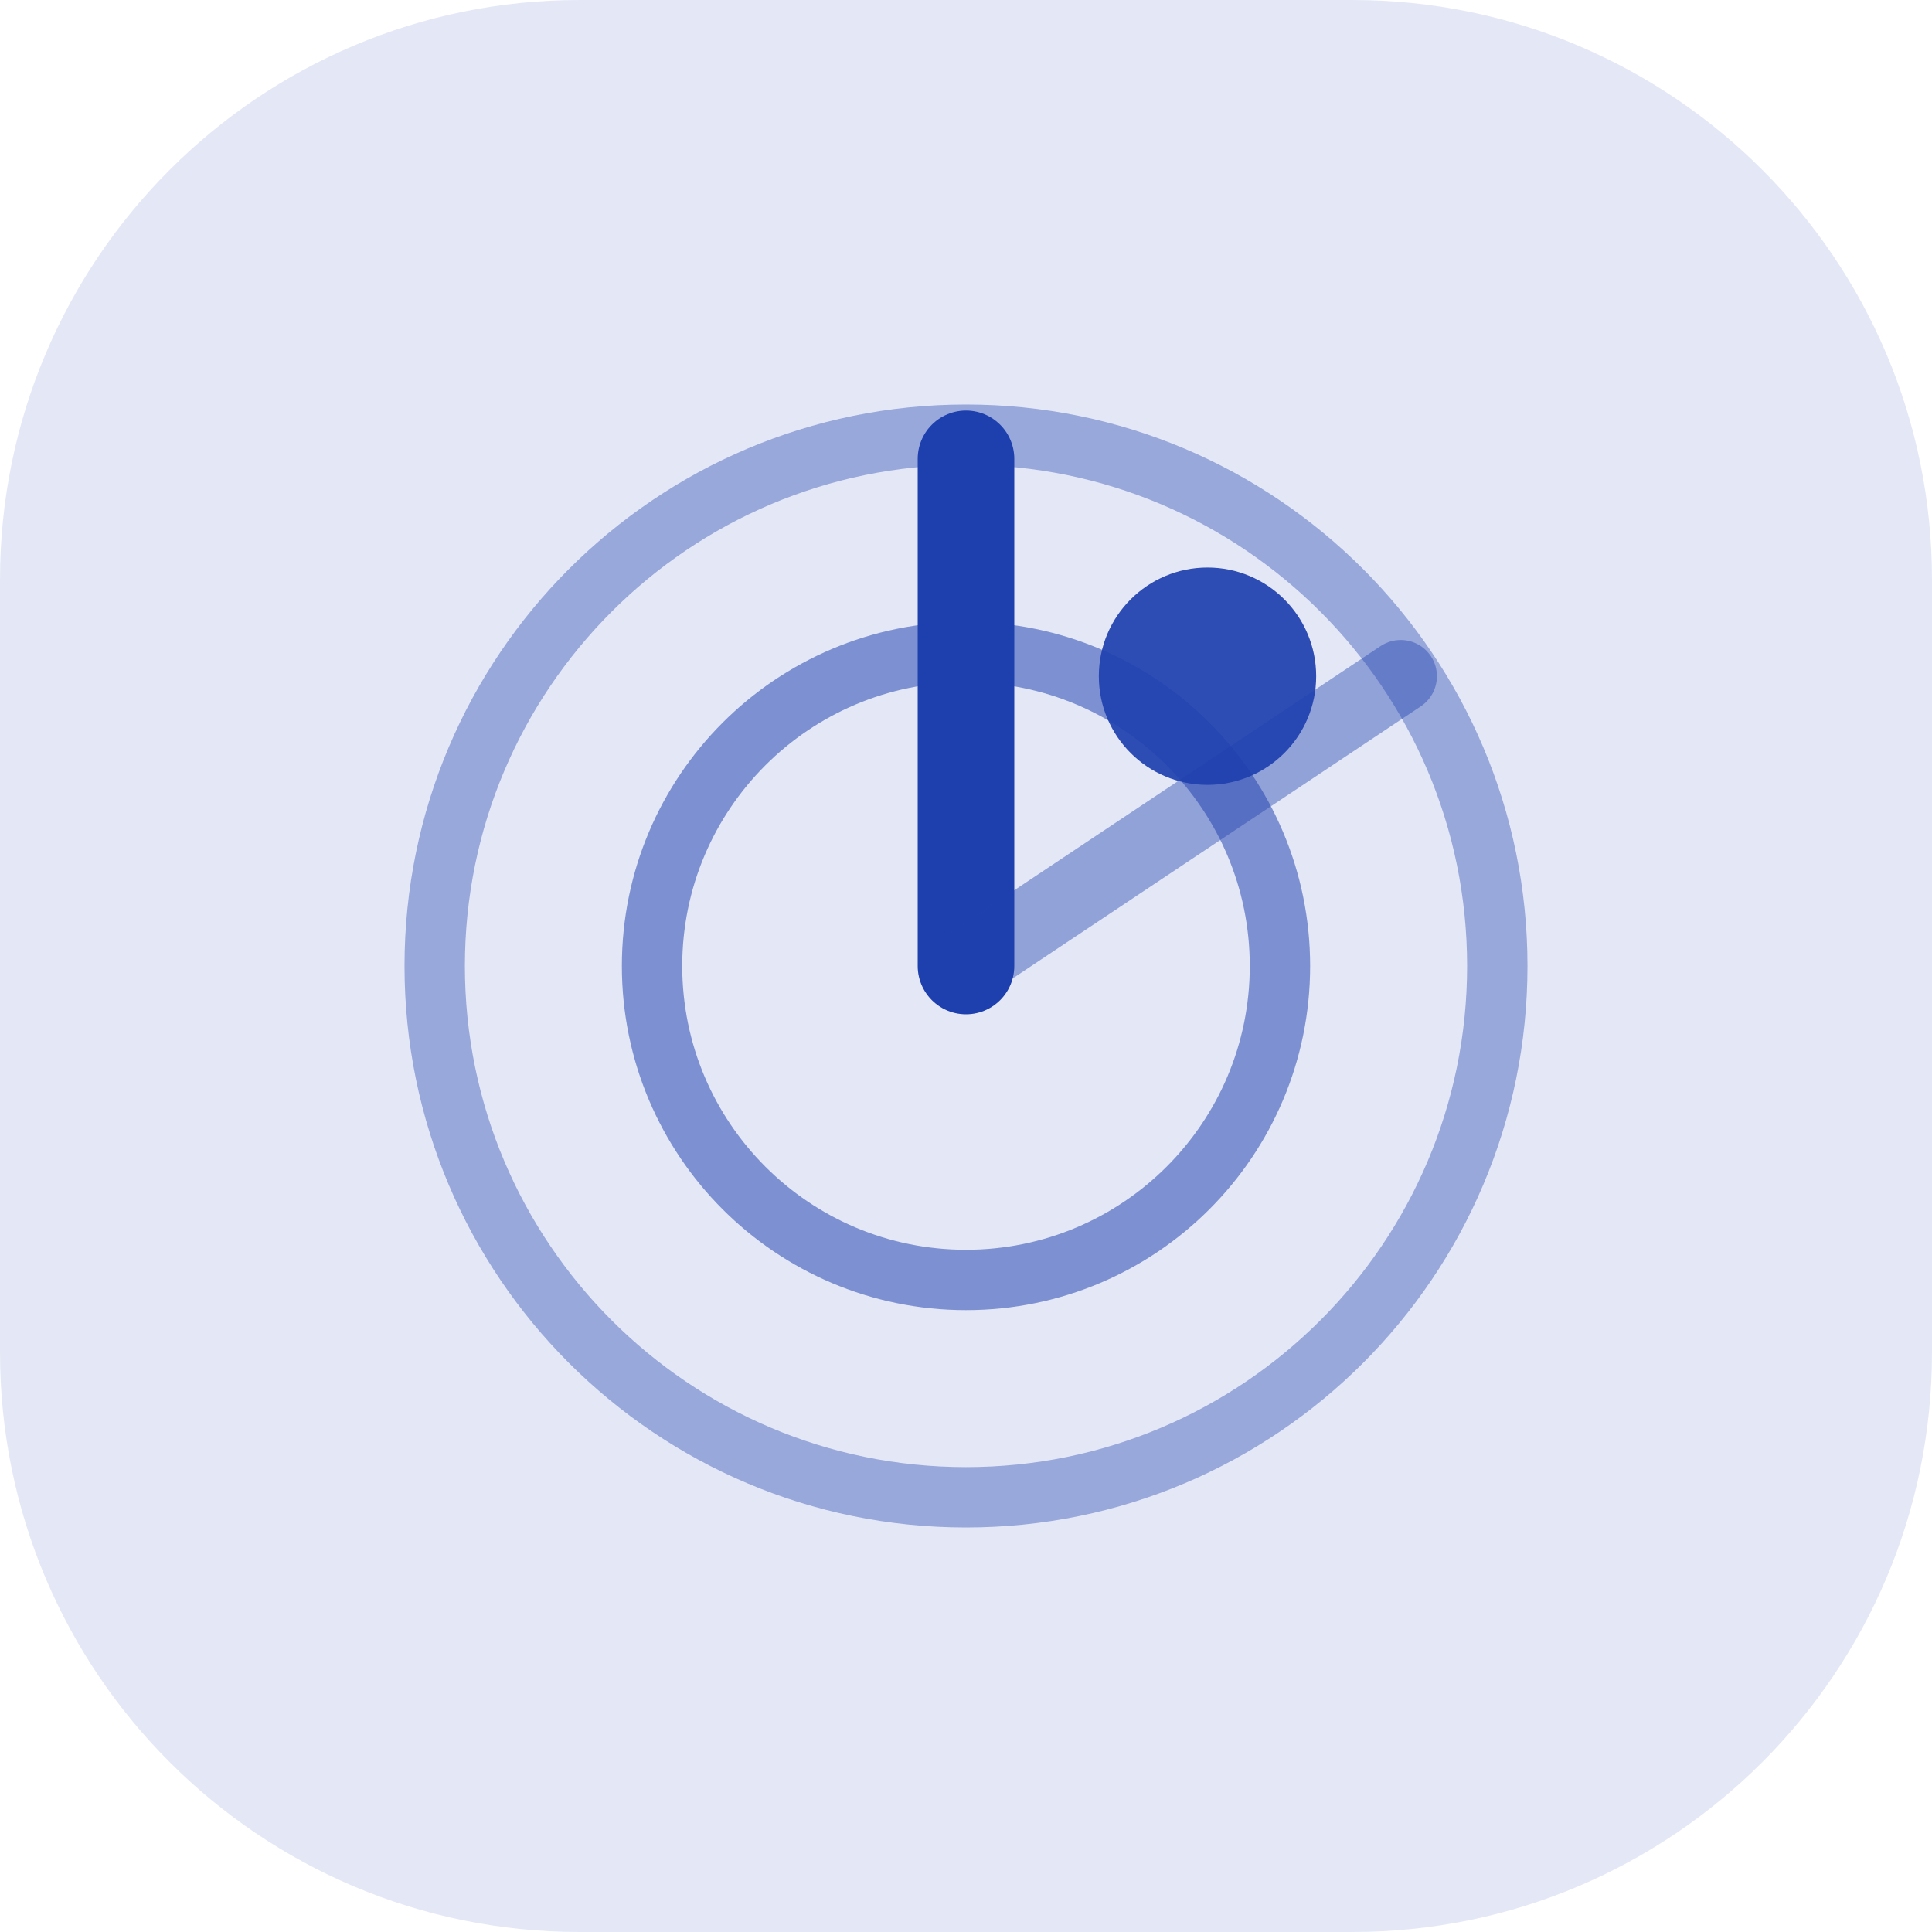
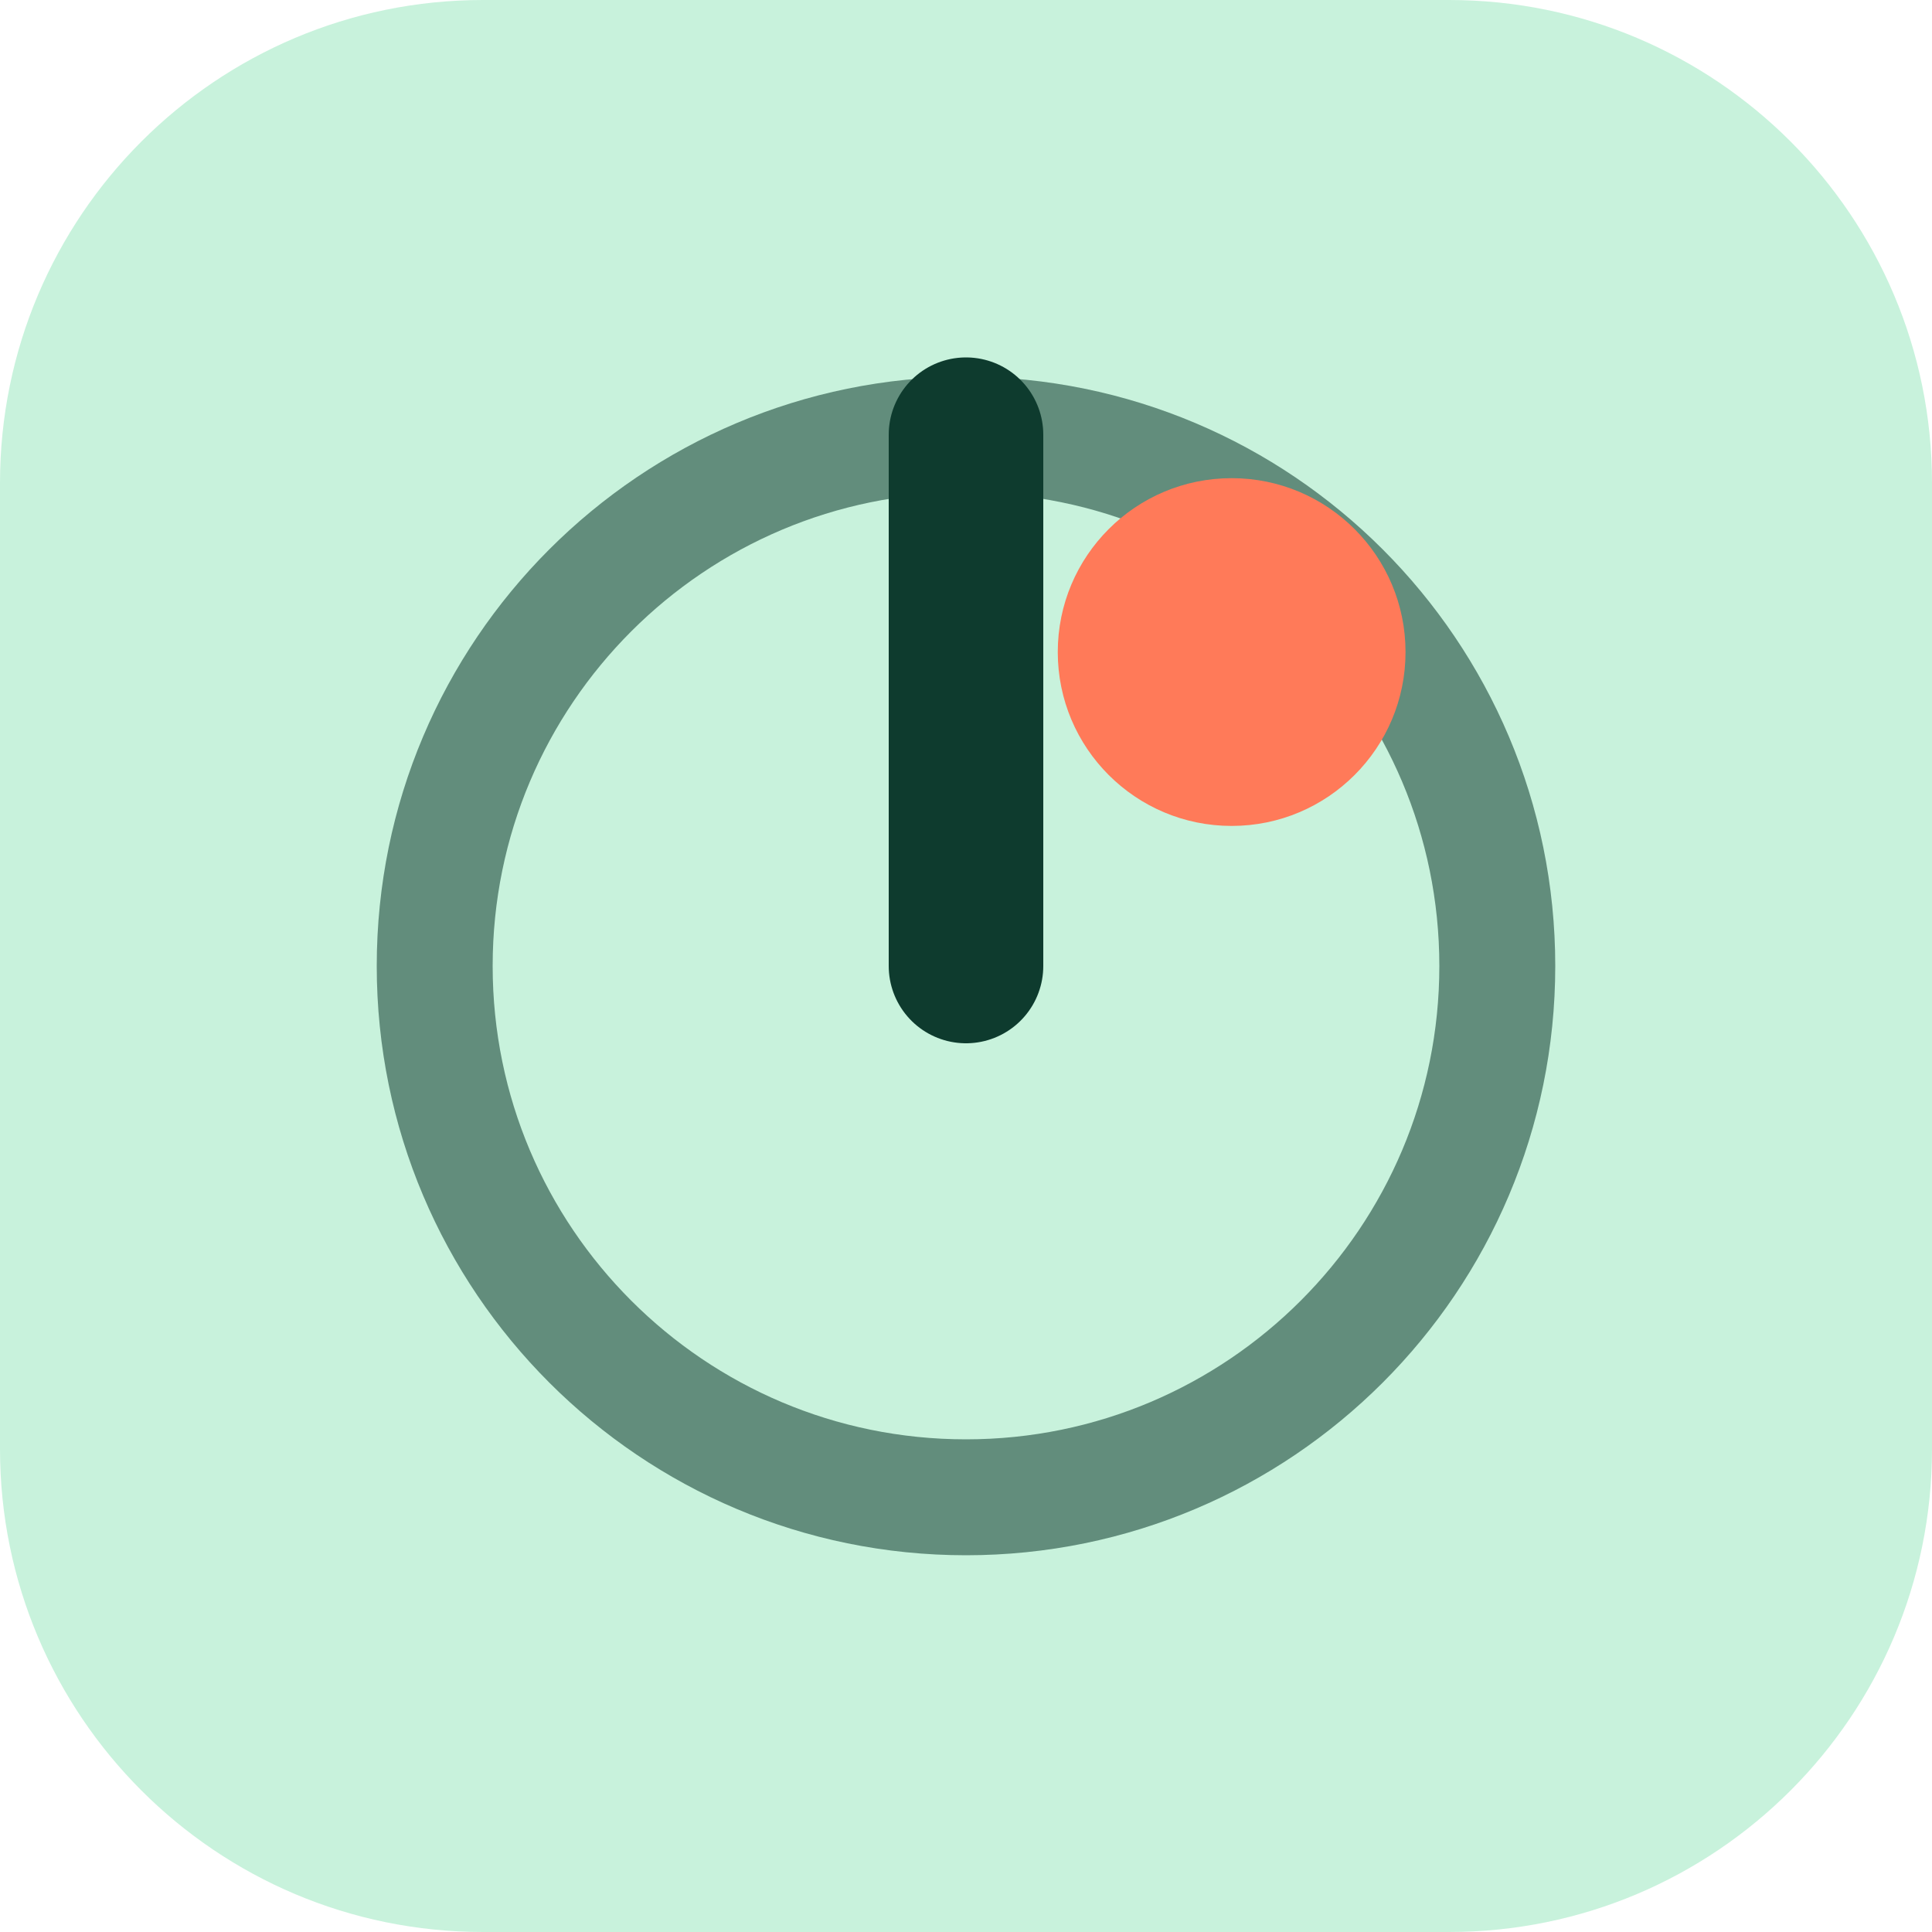
<svg xmlns="http://www.w3.org/2000/svg" viewBox="0 0 40 40" fill="none">
-   <rect width="40" height="40" rx="12" fill="rgba(30, 64, 175, 0.12)" />
-   <g stroke="#1e40af" stroke-linecap="round" stroke-linejoin="round" fill="none">
-     <circle cx="20" cy="20" r="11" stroke-width="1.25" opacity="0.38" />
-     <circle cx="20" cy="20" r="6.5" stroke-width="1.25" opacity="0.52" />
-     <path d="M20 20V9.5" stroke-width="2" />
-     <path d="M20 20L29 14" stroke-width="1.5" opacity="0.42" />
+   <rect width="40" height="40" rx="10" fill="#c8f2dc" />
+   <g stroke="#0e3b2e" stroke-linecap="round" fill="none">
+     <circle cx="20" cy="20" r="11" stroke-width="2.4" opacity="0.55" />
+     <path d="M20 20V9" stroke-width="3.2" />
  </g>
-   <circle cx="25" cy="14" r="2.25" fill="#1e40af" opacity="0.92" />
+   <circle cx="25.5" cy="13.5" r="3.6" fill="#ff7a59" />
</svg>
